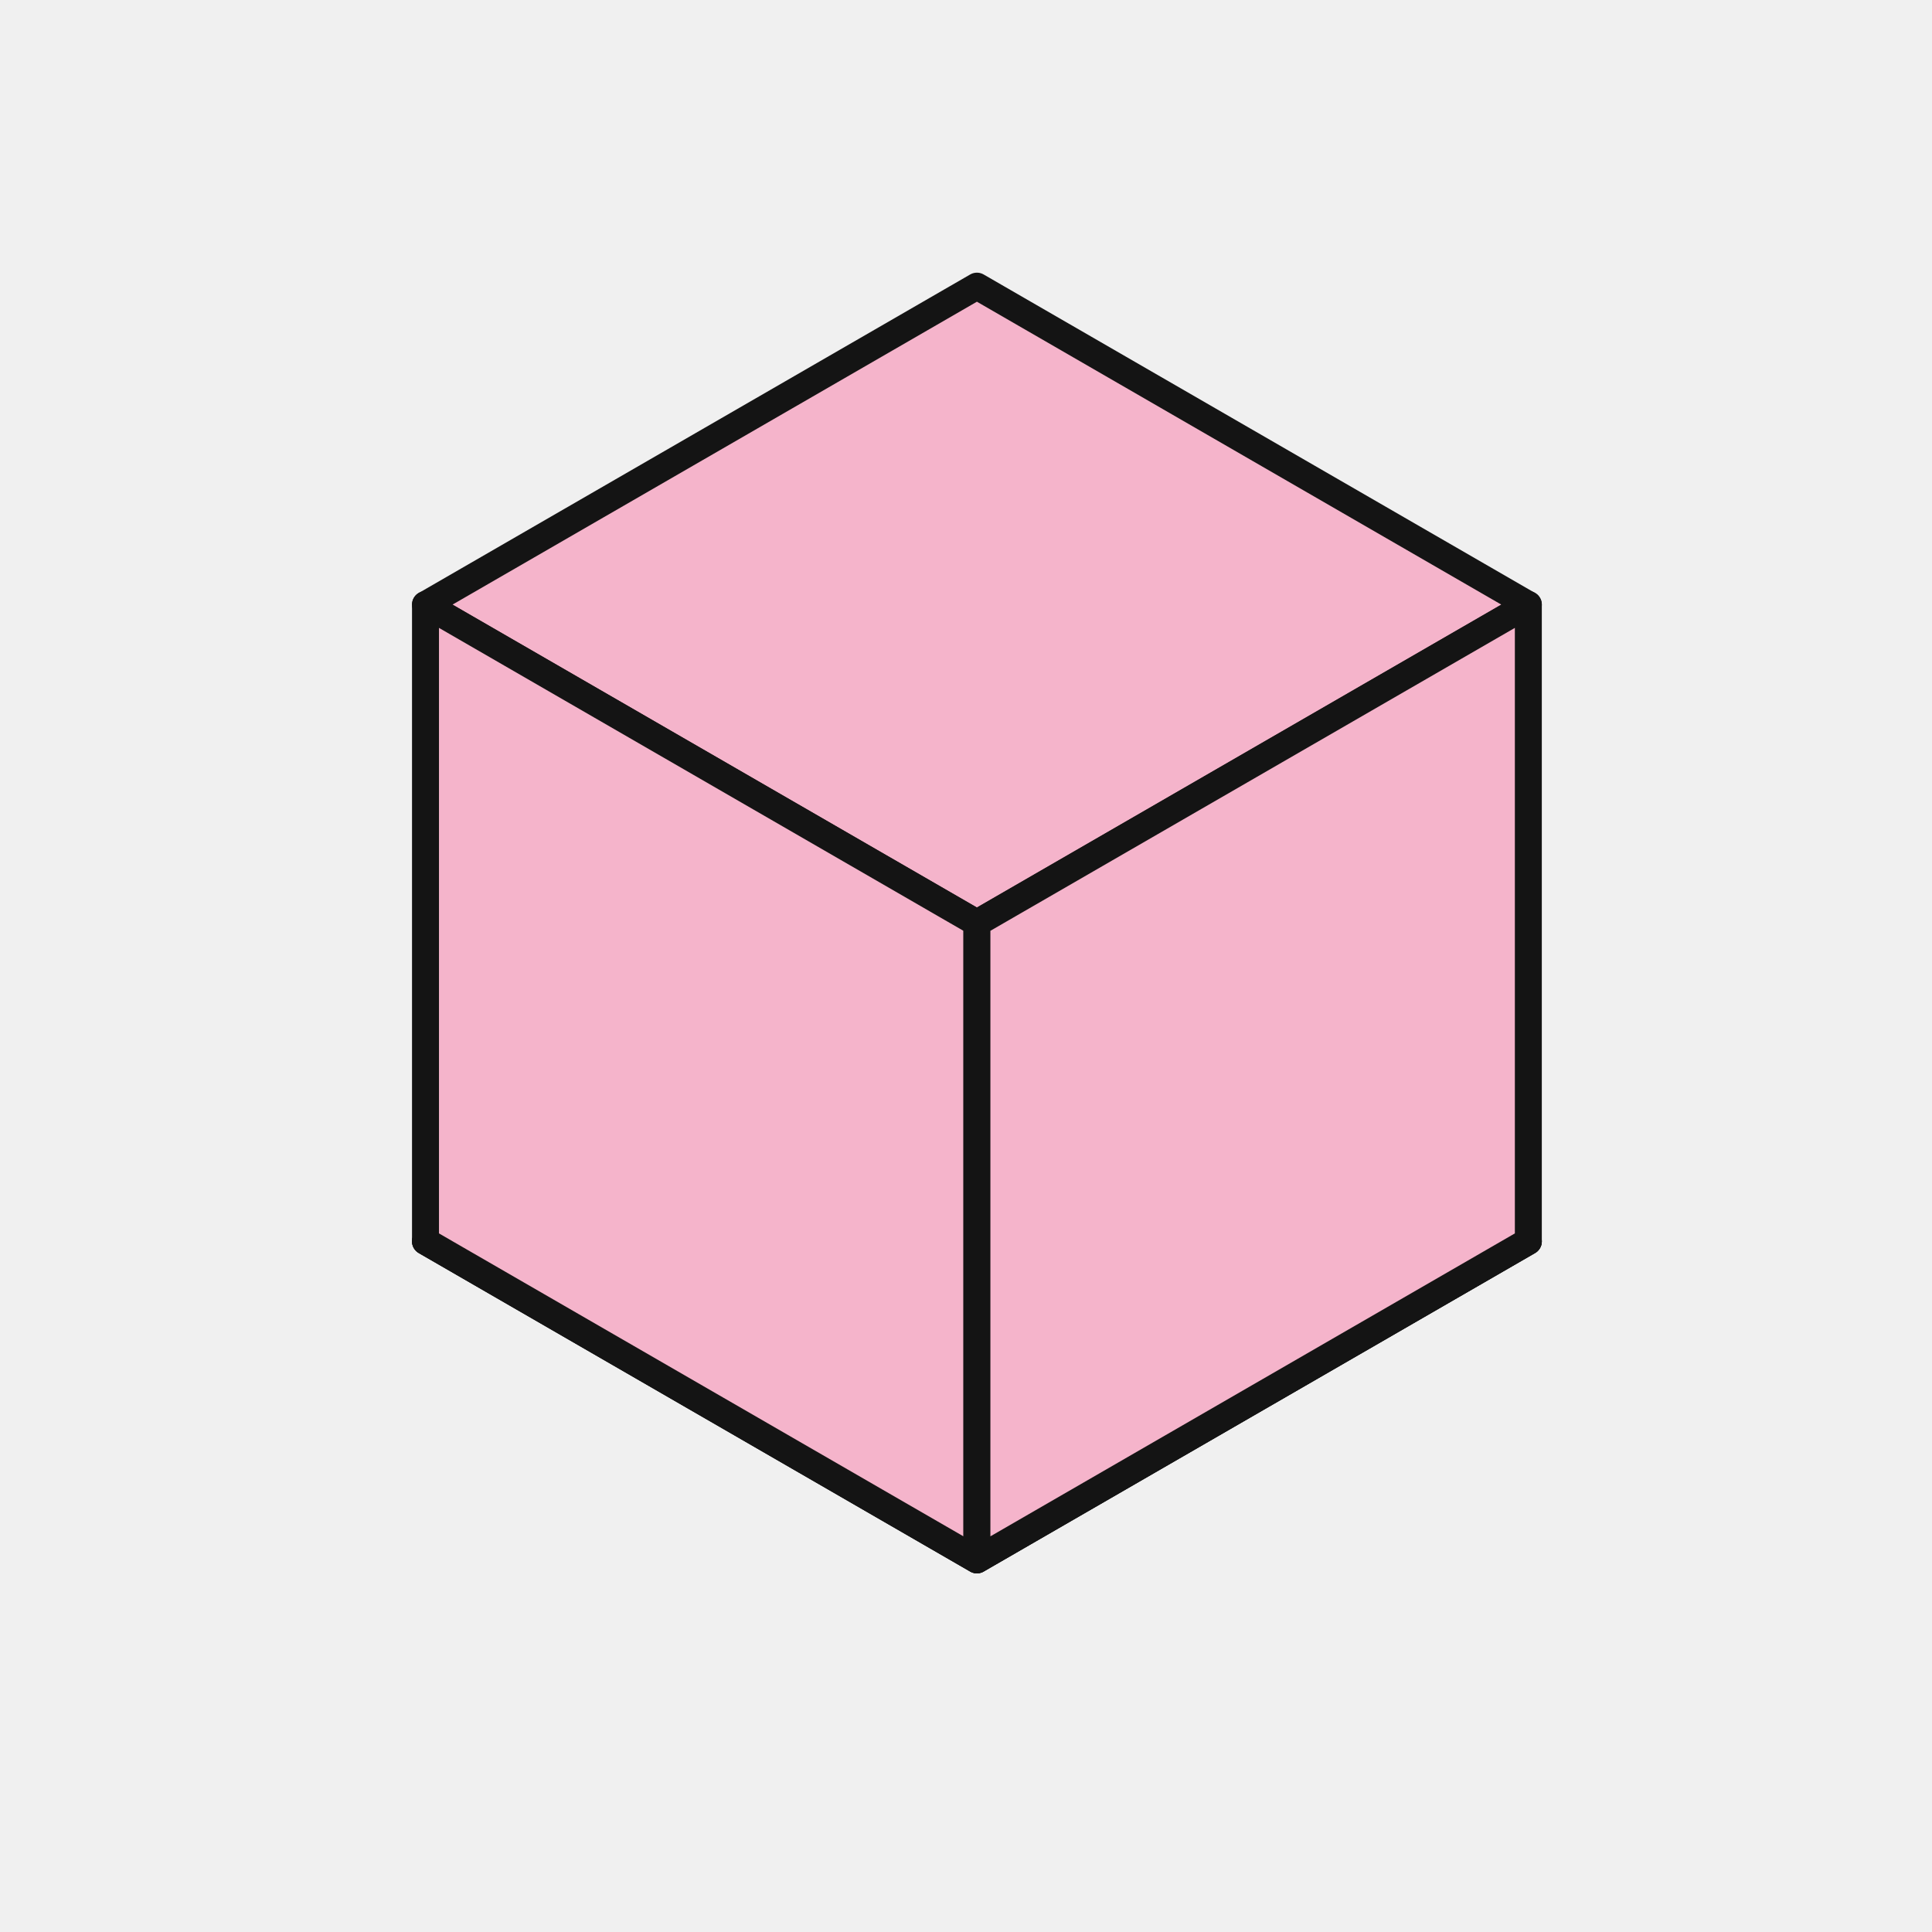
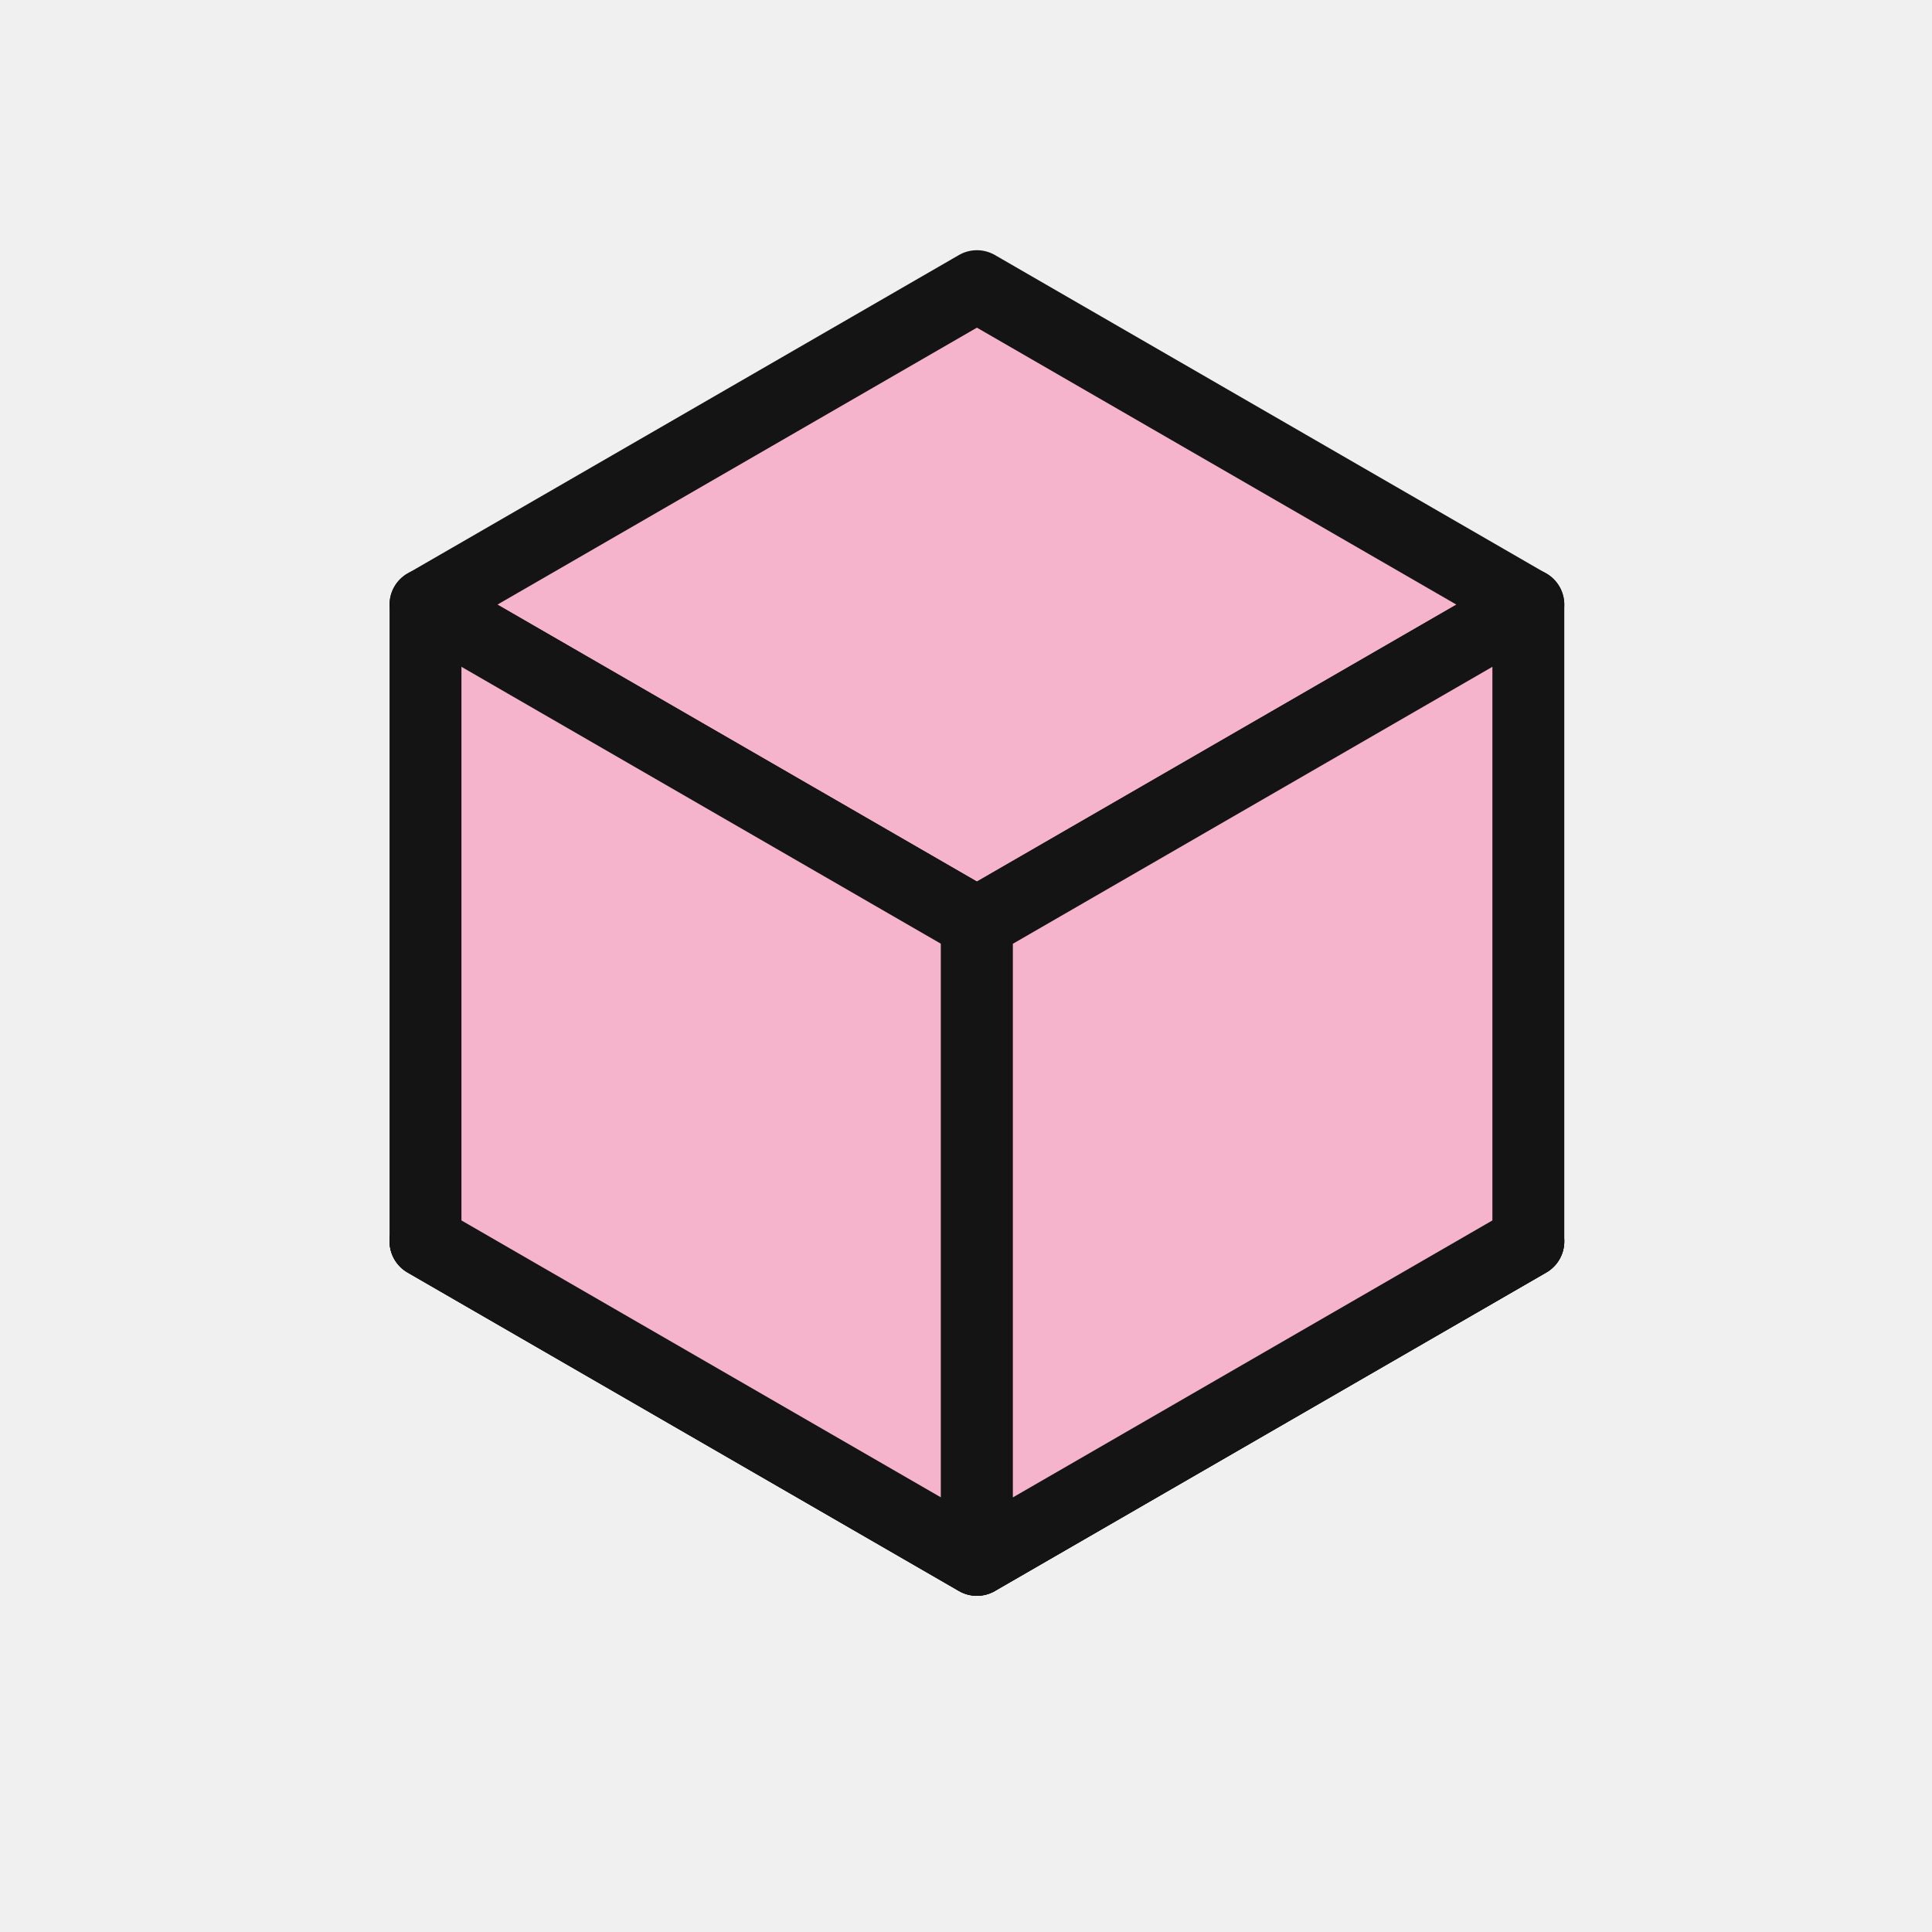
- <svg xmlns="http://www.w3.org/2000/svg" width="310" height="310" viewBox="0 0 430 310" fill="none">
+ <svg xmlns="http://www.w3.org/2000/svg" width="630" height="630" viewBox="0 0 430 310" fill="none">
  <g clip-path="url(#clip1_159_1039)">
-     <path d="M340.158 216.298L217.43 287.185L94.702 216.298L217.43 145.41L340.158 216.298Z" fill="#F5B4CB" stroke="#141414" stroke-width="6" stroke-linecap="round" stroke-linejoin="round" />
-     <path d="M340.158 216.298L217.43 287.185L94.702 216.298L217.43 145.41L340.158 216.298Z" fill="#F5B4CB" stroke="#141414" stroke-width="6" stroke-linecap="round" stroke-linejoin="round" />
-     <path d="M340.158 74.575L217.429 145.462L94.701 74.575L217.429 3.688L340.158 74.575Z" fill="#F5B4CB" stroke="#141414" stroke-width="6" stroke-linecap="round" stroke-linejoin="round" />
-     <path d="M217.43 145.436V287.134L94.702 216.247V74.549L217.43 145.436Z" fill="#F5B4CB" stroke="#141414" stroke-width="6" stroke-linecap="round" stroke-linejoin="round" />
-     <path d="M340.158 74.549V216.247L217.43 287.134V145.436L340.158 74.549Z" fill="#F5B4CB" stroke="#141414" stroke-width="6" stroke-linecap="round" stroke-linejoin="round" />
+     <path d="M340.158 216.298L217.43 287.185L94.702 216.298L217.43 145.41L340.158 216.298Z" fill="#F5B4CB" stroke="#141414" stroke-width="16" stroke-linecap="round" stroke-linejoin="round" />
+     <path d="M340.158 216.298L217.43 287.185L94.702 216.298L217.43 145.41L340.158 216.298Z" fill="#F5B4CB" stroke="#141414" stroke-width="16" stroke-linecap="round" stroke-linejoin="round" />
+     <path d="M340.158 74.575L217.429 145.462L94.701 74.575L217.429 3.688L340.158 74.575Z" fill="#F5B4CB" stroke="#141414" stroke-width="16" stroke-linecap="round" stroke-linejoin="round" />
+     <path d="M217.43 145.436V287.134L94.702 216.247V74.549L217.43 145.436Z" fill="#F5B4CB" stroke="#141414" stroke-width="16" stroke-linecap="round" stroke-linejoin="round" />
+     <path d="M340.158 74.549V216.247L217.43 287.134V145.436L340.158 74.549Z" fill="#F5B4CB" stroke="#141414" stroke-width="16" stroke-linecap="round" stroke-linejoin="round" />
  </g>
-   <defs>
-     <clipPath id="clip1_159_1039">
-       <rect width="253" height="290" fill="white" transform="translate(91.061 0.414062)" />
-     </clipPath>
-   </defs>
</svg>
